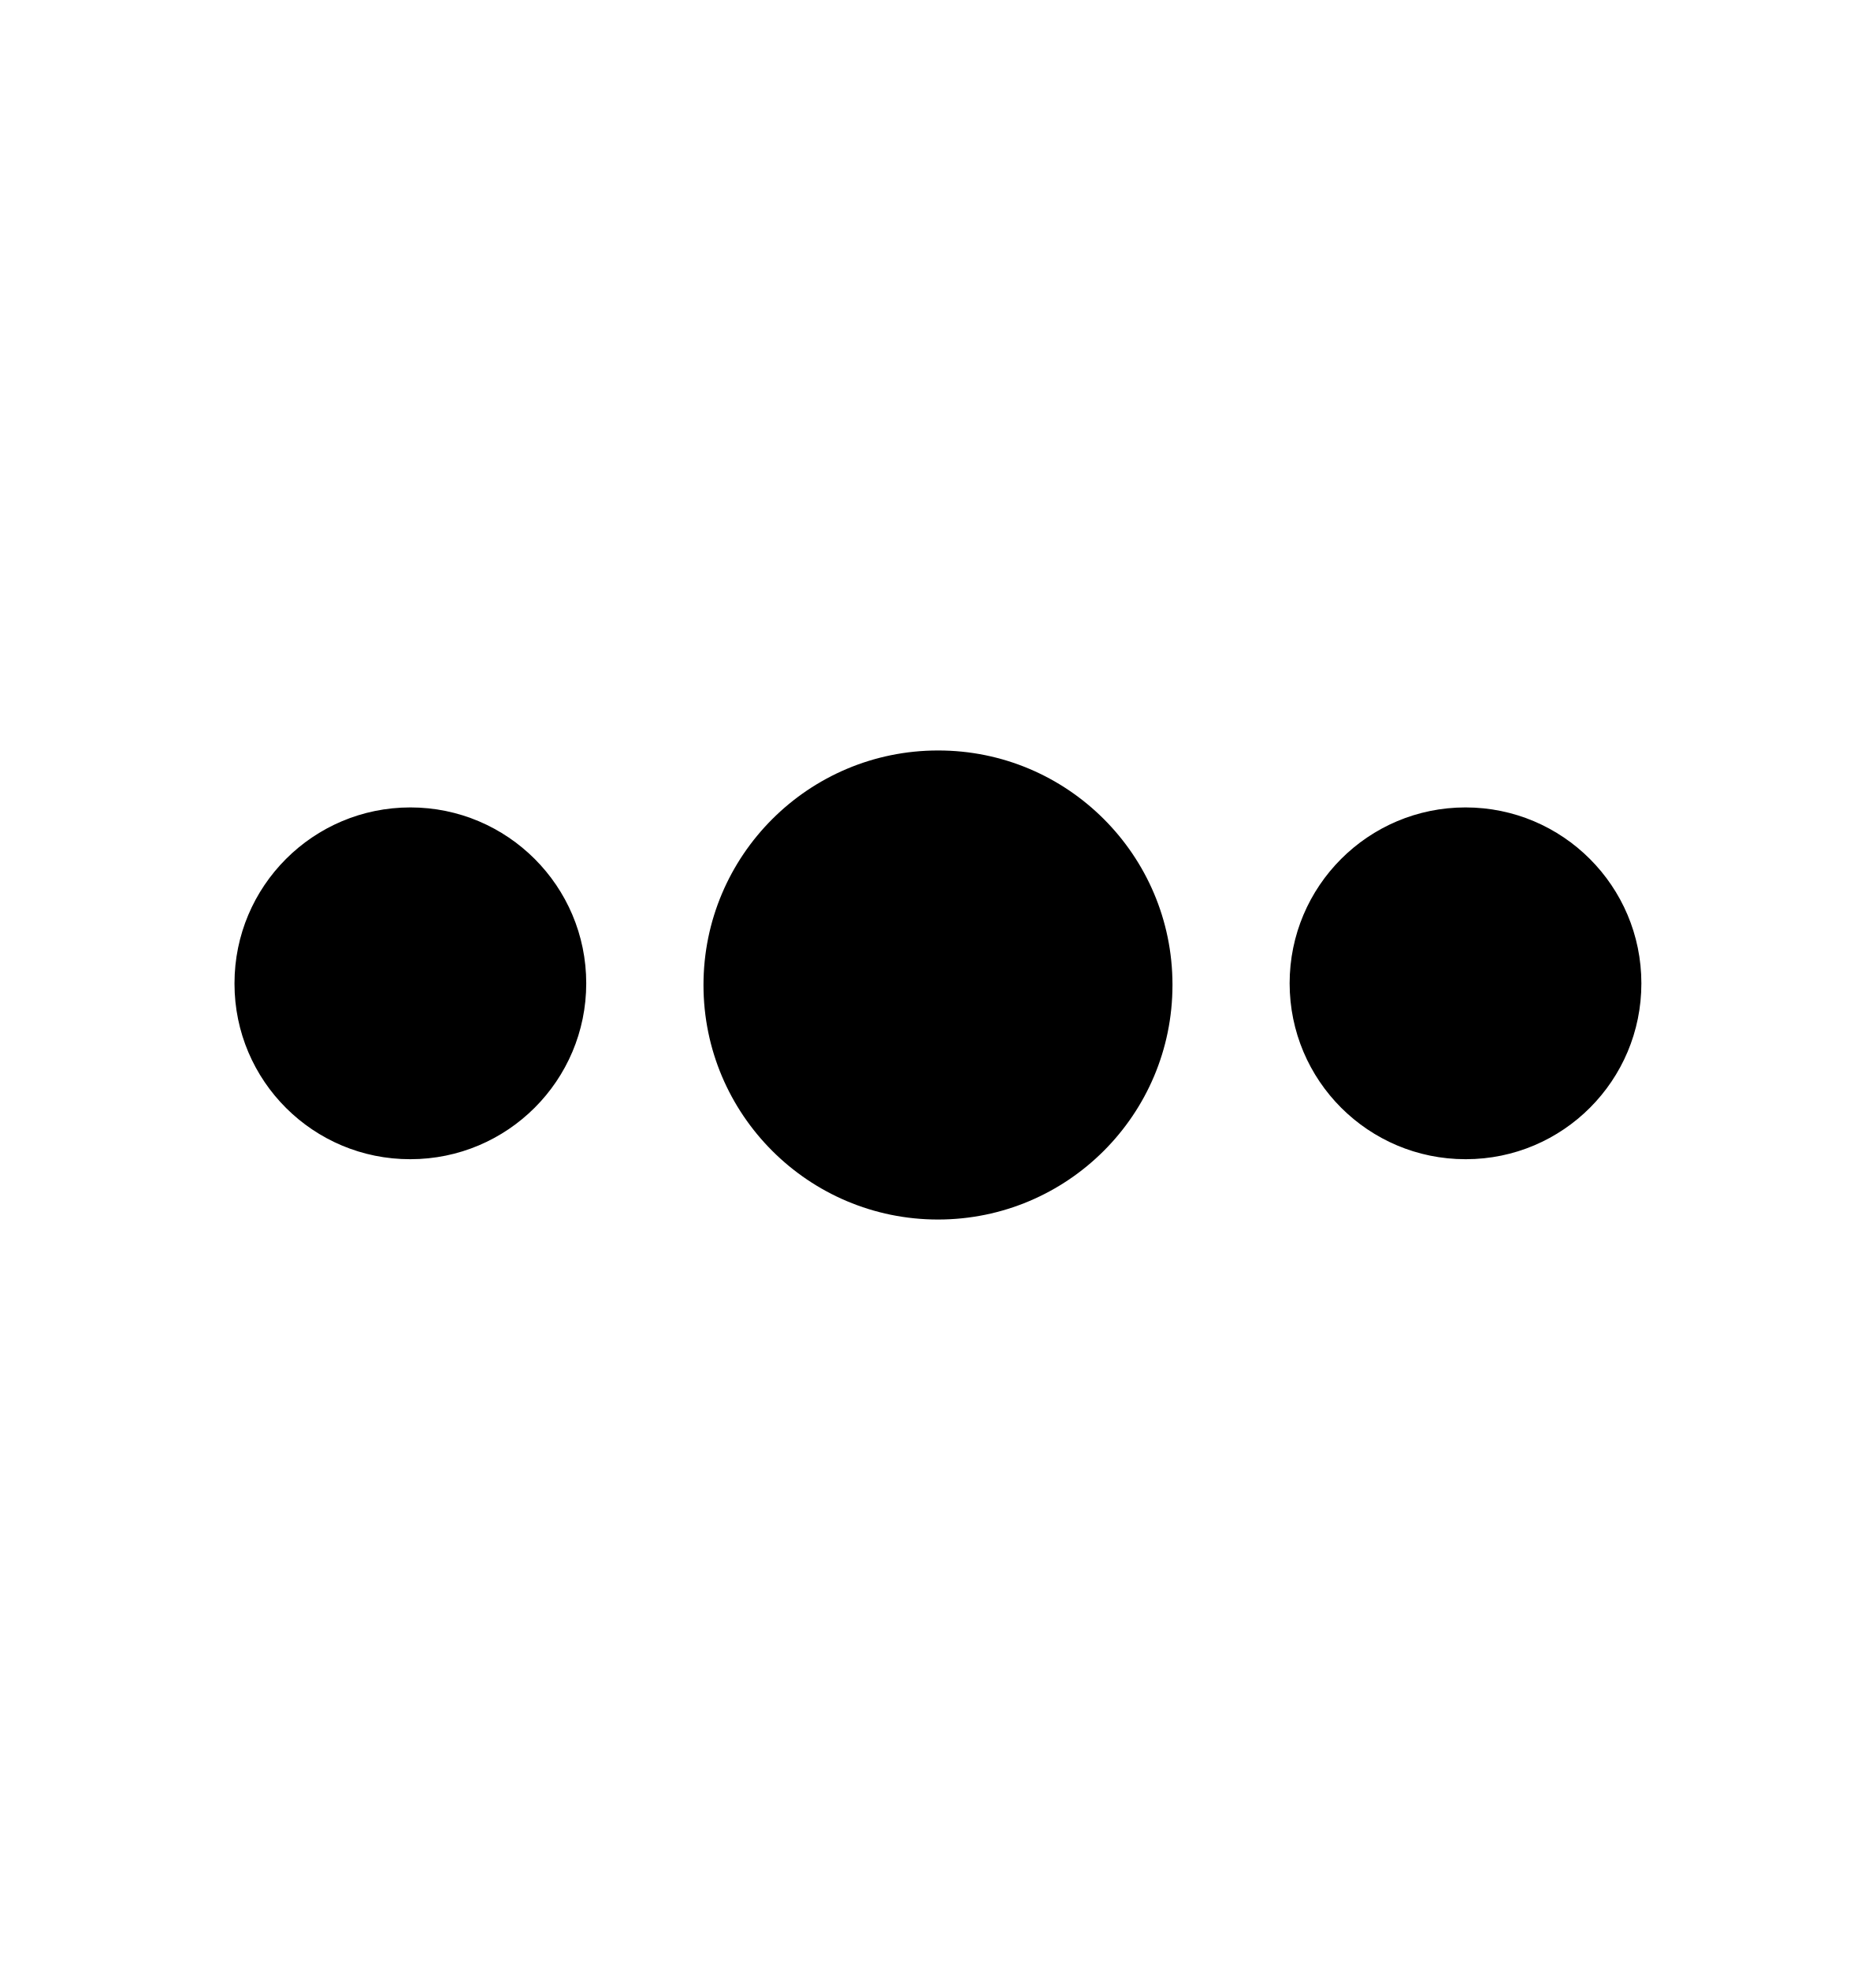
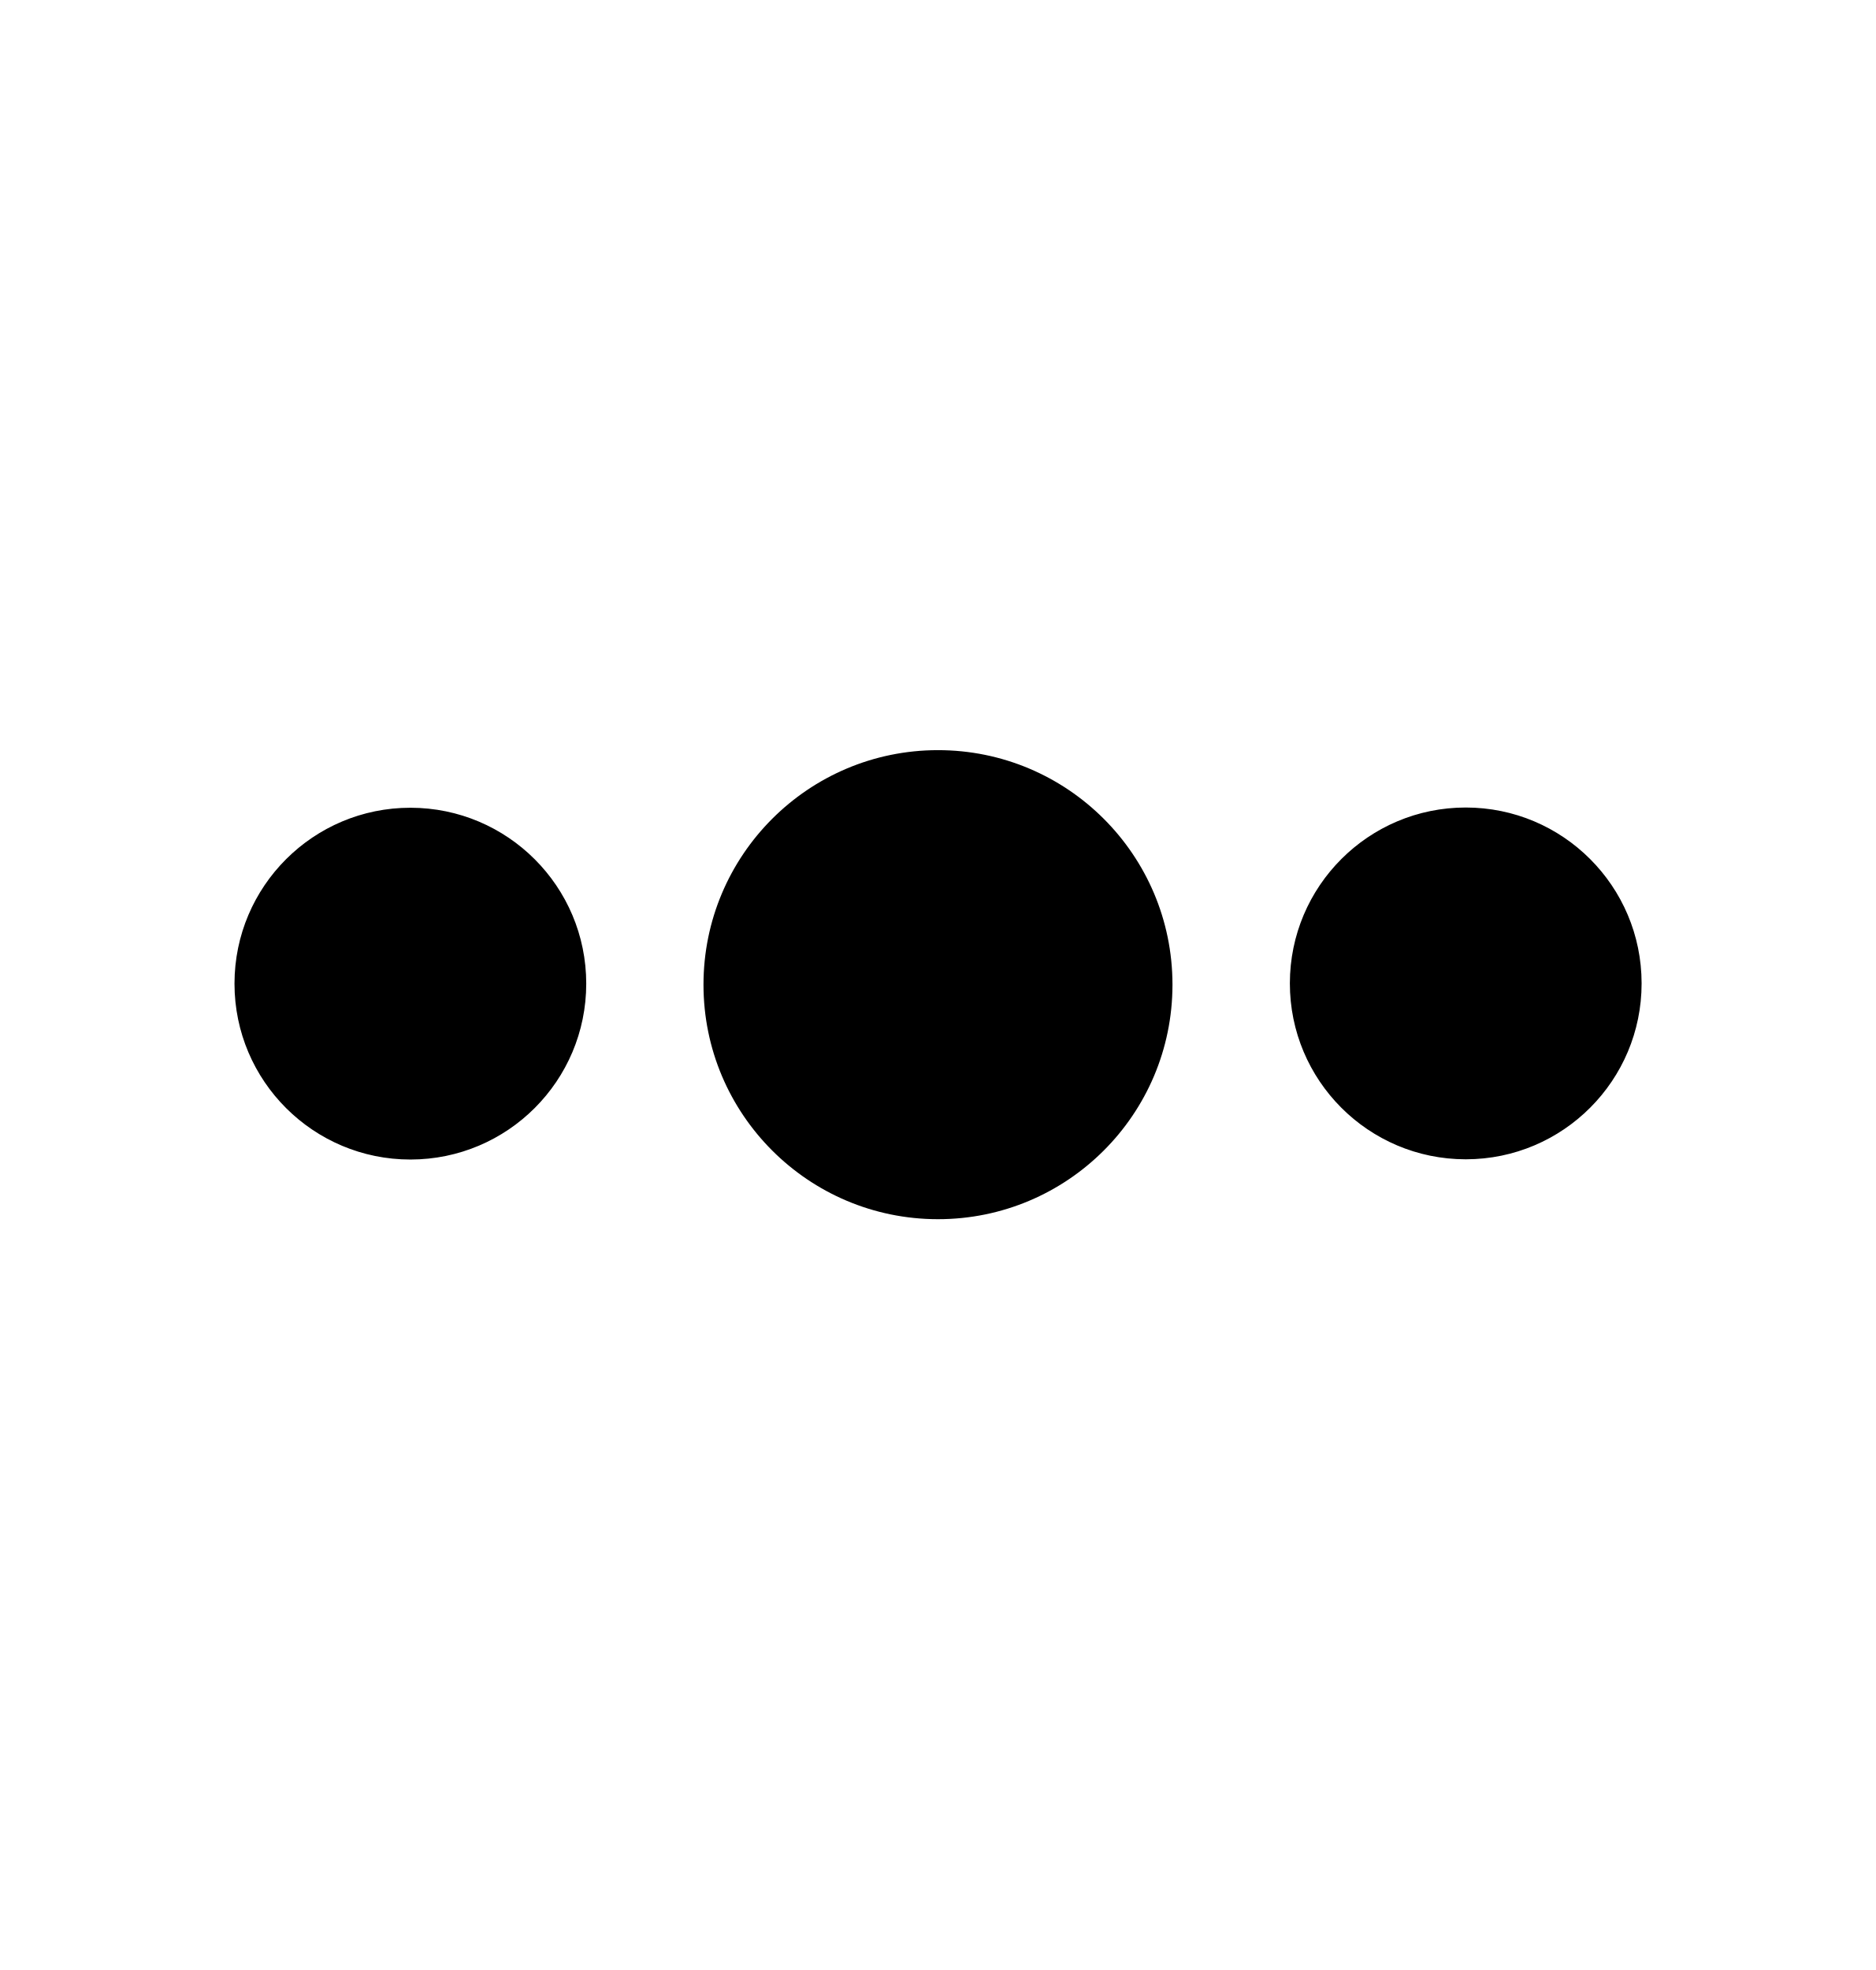
- <svg xmlns="http://www.w3.org/2000/svg" width="20" height="21" viewBox="0 0 20 21" fill="none">
-   <path fill-rule="evenodd" clip-rule="evenodd" d="M12.5 10.5C12.5 11.881 11.381 13 10 13C8.621 13 7.5 11.881 7.5 10.5C7.5 9.119 8.621 8 10 8C11.379 7.998 12.498 9.116 12.5 10.493V10.5ZM15.629 12.357H15.624C14.588 12.357 13.749 11.518 13.749 10.482C13.749 9.447 14.588 8.607 15.624 8.607C16.66 8.607 17.499 9.447 17.499 10.482C17.5 11.517 16.663 12.356 15.629 12.357ZM2.5 10.488C2.501 11.522 3.34 12.359 4.375 12.357C5.41 12.357 6.25 11.518 6.25 10.482C6.25 9.447 5.41 8.607 4.375 8.607C3.339 8.607 2.5 9.447 2.5 10.482V10.488Z" fill="currentColor" />
+ <svg xmlns="http://www.w3.org/2000/svg" width="20" height="21" fill="none" viewBox="0 0 20 21">
+   <path fill="currentColor" fill-rule="evenodd" d="M12.5 10.5a2.5 2.5 0 1 1 0-.007zm3.129 1.858h-.005a1.875 1.875 0 1 1 .005 0M2.5 10.488a1.875 1.875 0 1 0 0-.005z" clip-rule="evenodd" />
</svg>
